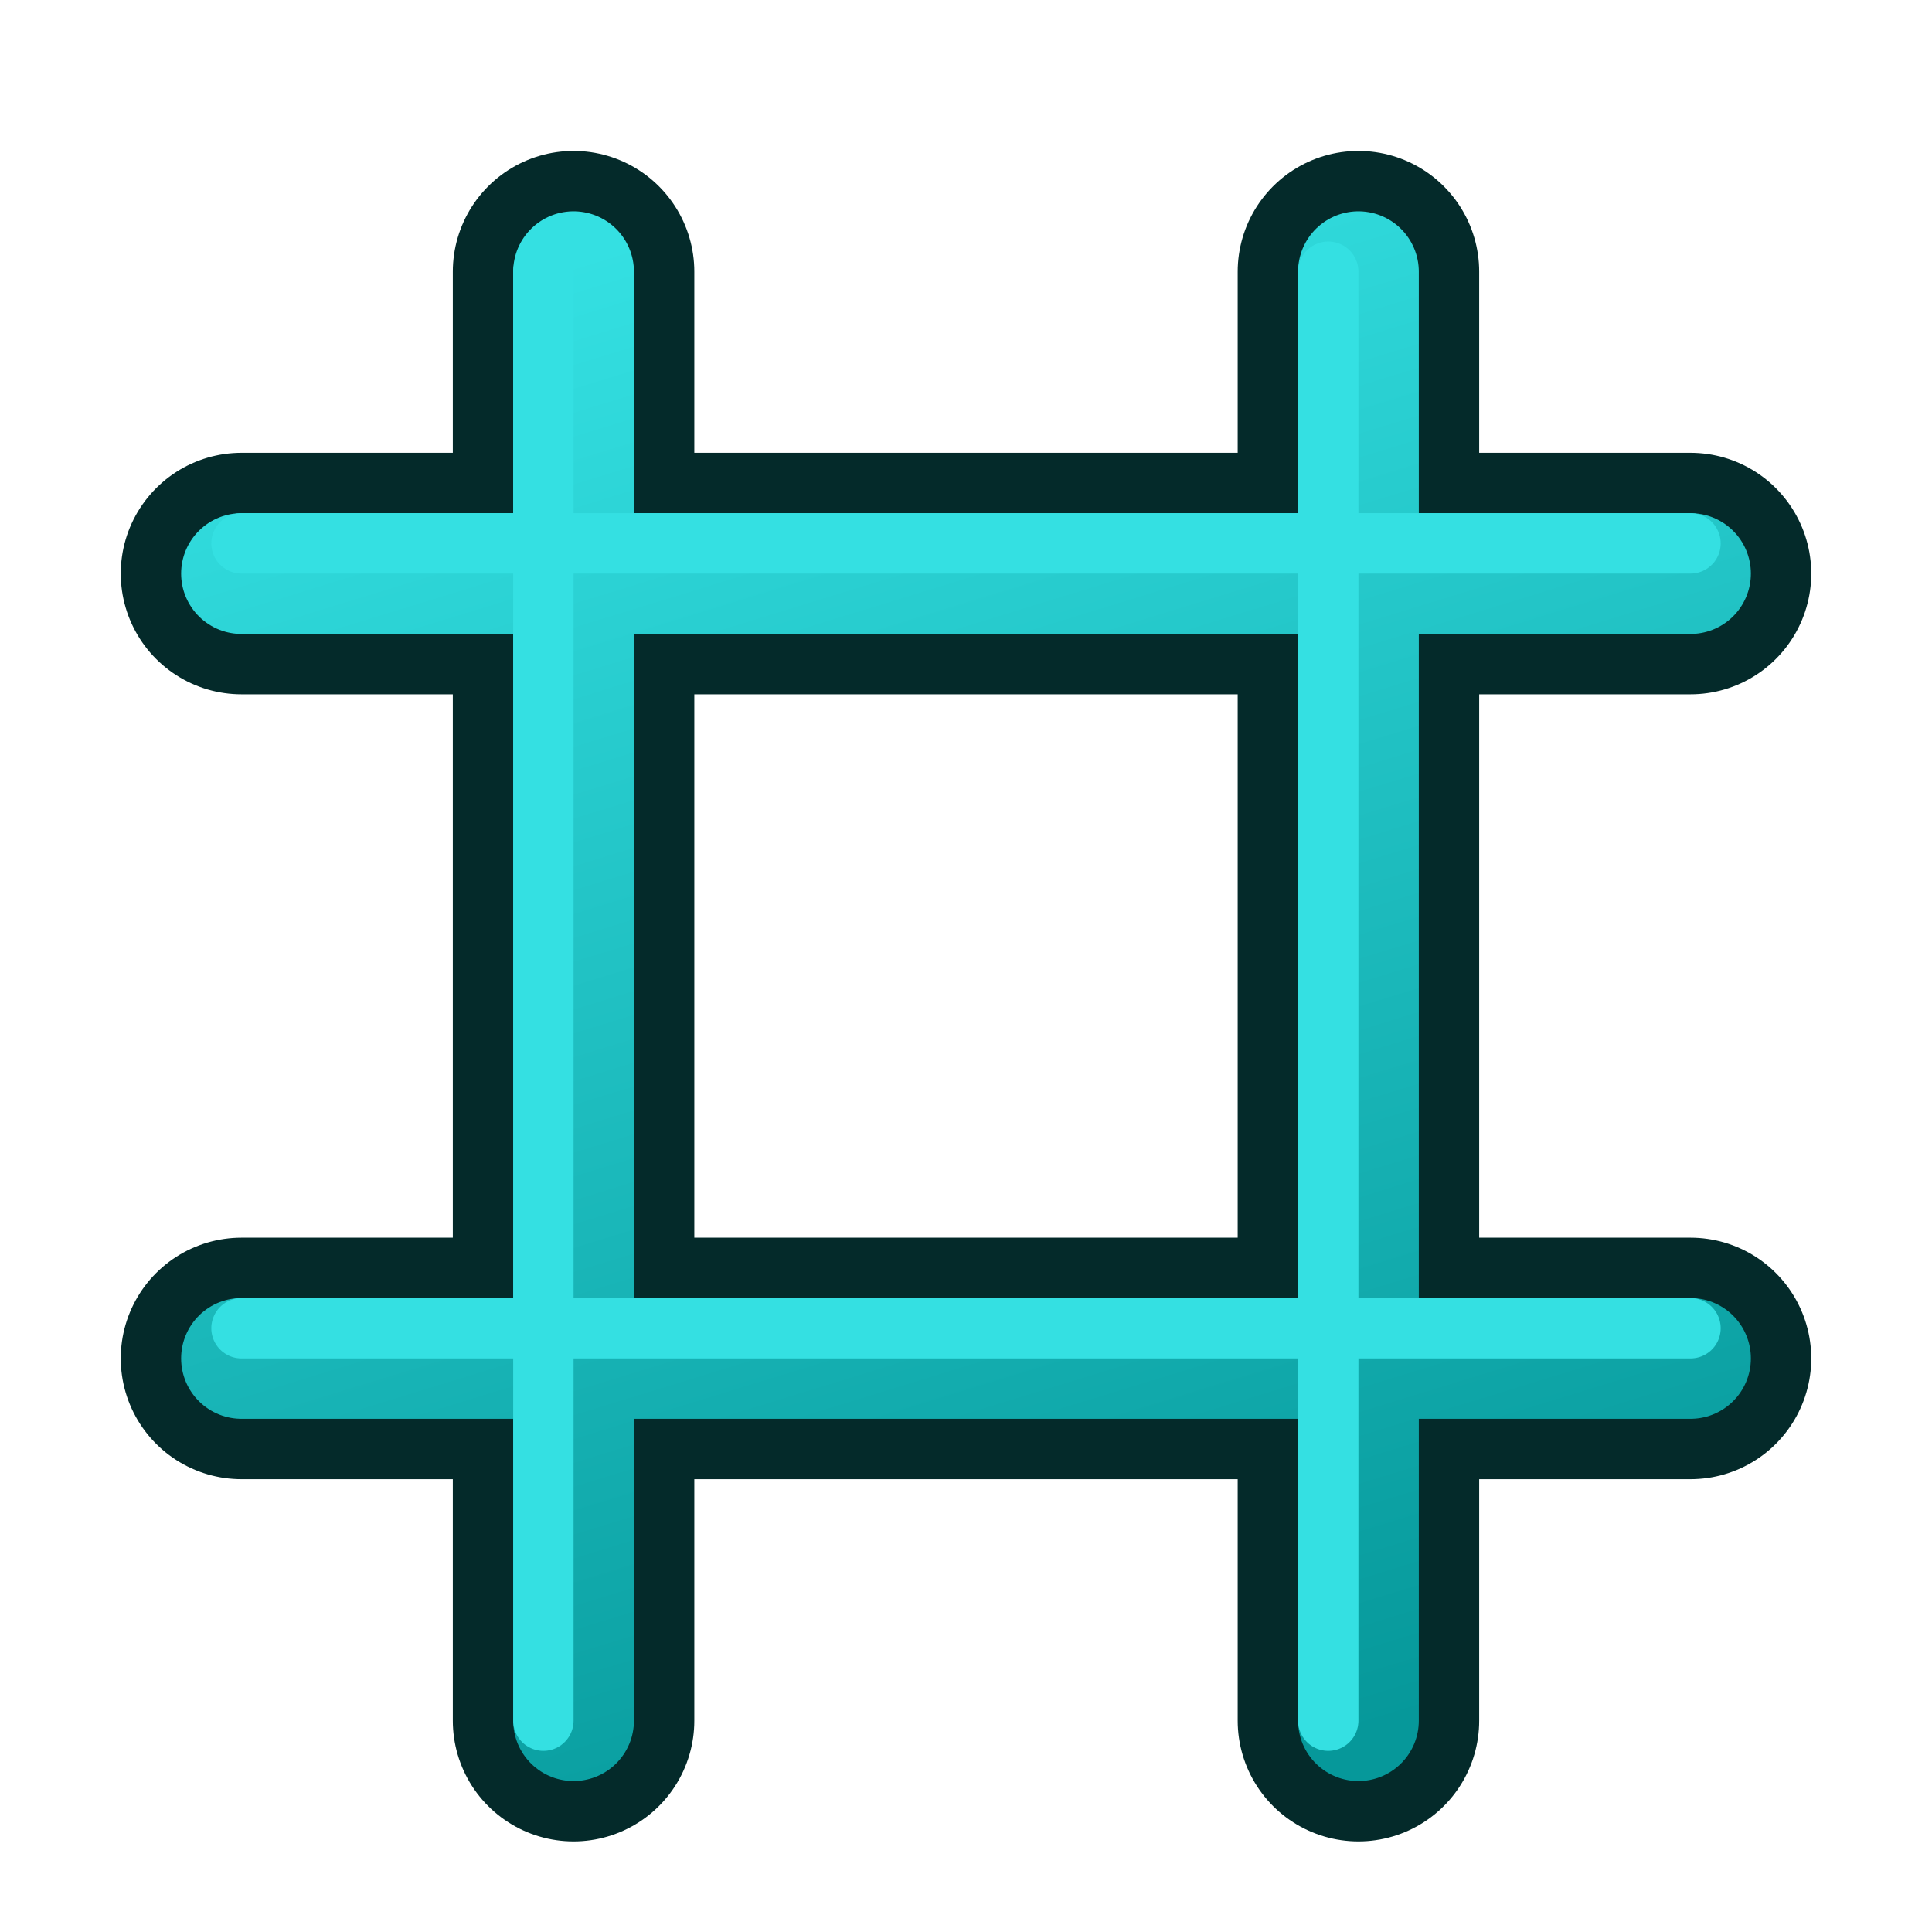
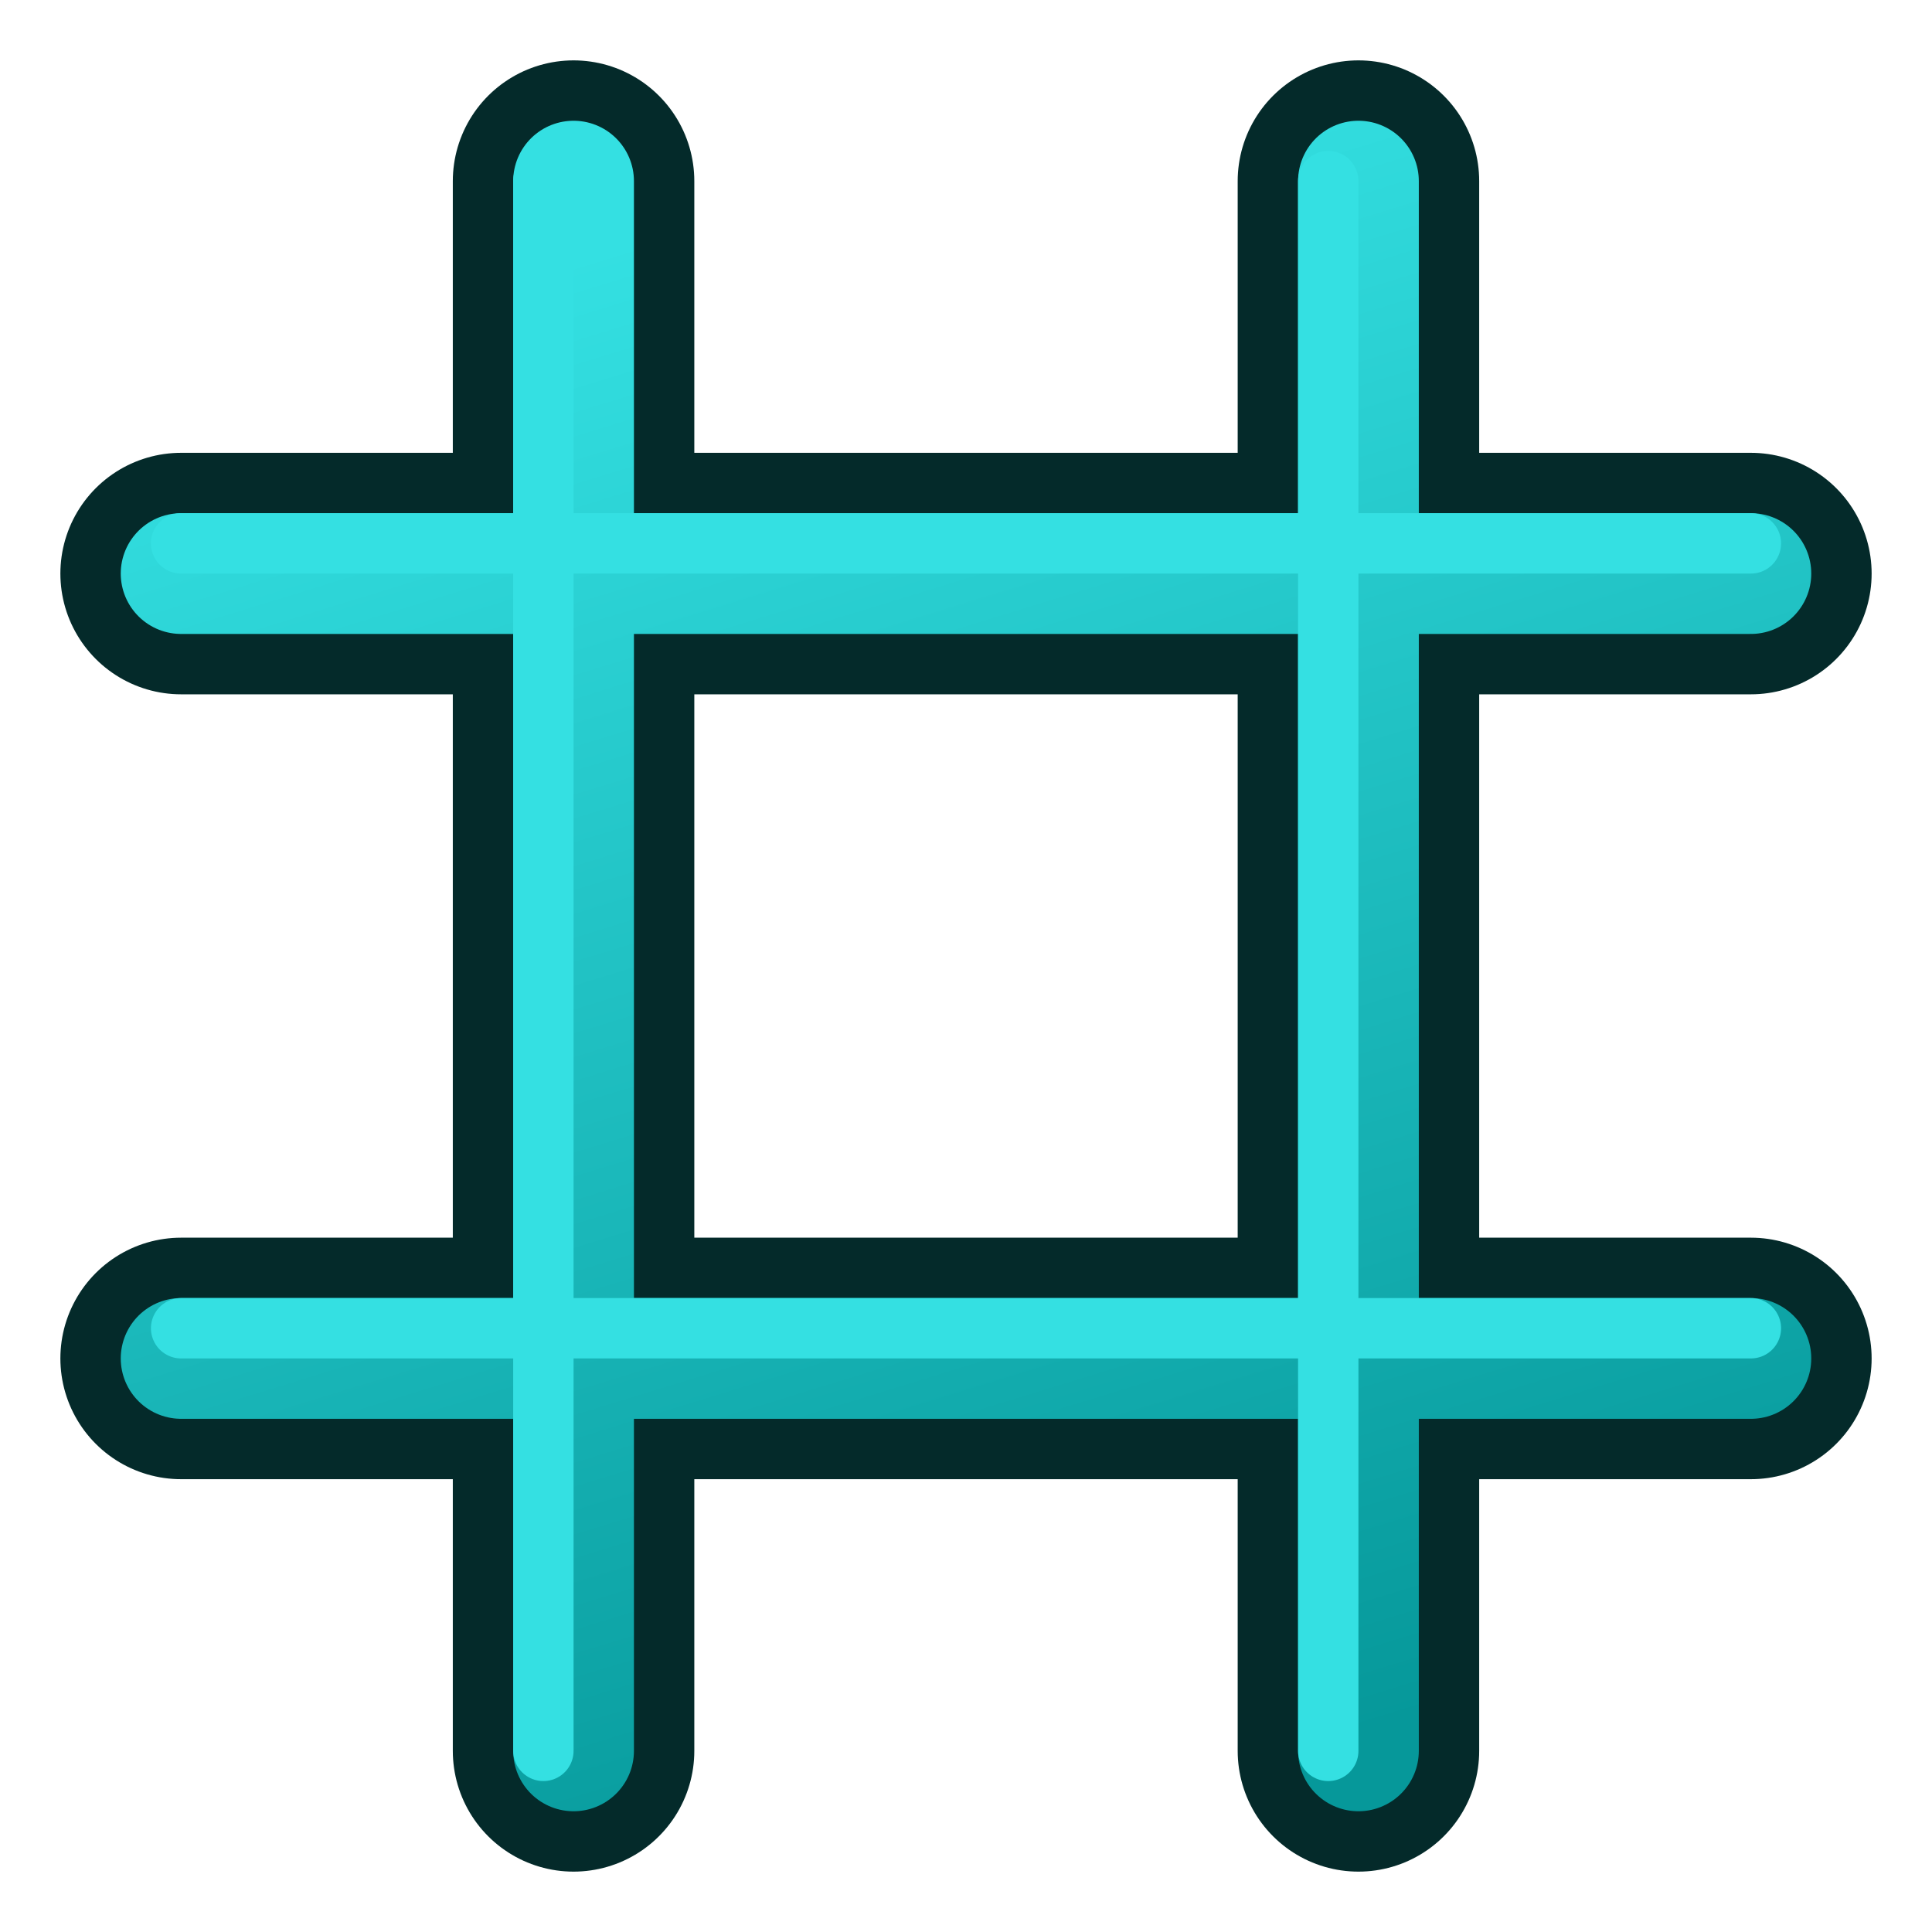
<svg xmlns="http://www.w3.org/2000/svg" xmlns:xlink="http://www.w3.org/1999/xlink" version="1.1" id="svg2726" height="64px" width="64px">
  <defs id="defs2728">
    <linearGradient id="linearGradient3897">
      <stop id="stop3899" offset="0" style="stop-color:#06989a;stop-opacity:1" />
      <stop id="stop3901" offset="1" style="stop-color:#34e0e2;stop-opacity:1" />
    </linearGradient>
-     <linearGradient id="linearGradient3144">
-       <stop id="stop3146" offset="0" style="stop-color:#ffffff;stop-opacity:1;" />
-       <stop id="stop3148" offset="1" style="stop-color:#ffffff;stop-opacity:0;" />
-     </linearGradient>
-     <radialGradient r="34.345" fy="672.797" fx="225.264" cy="672.797" cx="225.264" gradientTransform="matrix(1,0,0,0.6985294,0,202.8286)" gradientUnits="userSpaceOnUse" id="radialGradient3850" xlink:href="#linearGradient3144" />
-     <radialGradient r="34.345" fy="672.797" fx="225.264" cy="672.797" cx="225.264" gradientTransform="matrix(1,0,0,0.6985294,0,202.8286)" gradientUnits="userSpaceOnUse" id="radialGradient3850-4" xlink:href="#linearGradient3144-1" />
-     <linearGradient id="linearGradient3144-1">
-       <stop id="stop3146-9" offset="0" style="stop-color:#ffffff;stop-opacity:1;" />
-       <stop id="stop3148-8" offset="1" style="stop-color:#ffffff;stop-opacity:0;" />
-     </linearGradient>
    <linearGradient gradientUnits="userSpaceOnUse" y2="450.932" x2="108.799" y1="771.666" x1="207.486" id="linearGradient3903" xlink:href="#linearGradient3897" />
  </defs>
  <g id="layer1">
    <g transform="matrix(0.1621282,0,0,0.1621282,6.360599,-66.10881)" id="g4289">
      <g style="stroke:#042a2a" id="g3861">
-         <path style="fill:none;stroke:#042a2a;stroke-width:49.344;stroke-linecap:round;stroke-linejoin:round;stroke-opacity:1" d="m 10.112,524.948 296.062,0" id="path2999" />
-         <path style="fill:none;stroke:#042a2a;stroke-width:49.344;stroke-linecap:round;stroke-linejoin:round;stroke-opacity:1" d="m 10.112,685.314 296.062,0" id="path2999-1" />
-         <path style="fill:none;stroke:#042a2a;stroke-width:49.344;stroke-linecap:round;stroke-linejoin:round;stroke-opacity:1" d="m 77.959,759.33 0,-296.062" id="path2999-7" />
-         <path style="fill:none;stroke:#042a2a;stroke-width:49.344;stroke-linecap:round;stroke-linejoin:round;stroke-opacity:1" d="m 238.326,759.33 0,-296.062" id="path2999-4" />
+         <path style="fill:none;stroke:#042a2a;stroke-width:49.344;stroke-linecap:round;stroke-linejoin:round;stroke-opacity:1" d="M -2.224,524.948 H 318.51" id="path2999" />
+         <path style="fill:none;stroke:#042a2a;stroke-width:49.344;stroke-linecap:round;stroke-linejoin:round;stroke-opacity:1" d="M -2.224,685.314 H 318.51" id="path2999-1" />
+         <path style="fill:none;stroke:#042a2a;stroke-width:49.344;stroke-linecap:round;stroke-linejoin:round;stroke-opacity:1" d="M 77.959,765.498 V 444.764" id="path2999-7" />
+         <path style="fill:none;stroke:#042a2a;stroke-width:49.344;stroke-linecap:round;stroke-linejoin:round;stroke-opacity:1" d="M 238.326,765.498 V 444.764" id="path2999-4" />
      </g>
      <g style="fill:none;stroke:url(#linearGradient3903);stroke-width:24.672" transform="translate(4.9588412e-6,-1.9669619e-6)" id="g3855">
-         <path style="fill:none;stroke:url(#linearGradient3903);stroke-width:24.672;stroke-linecap:round;stroke-linejoin:round;stroke-opacity:1" d="m 10.112,524.948 296.062,0" id="path2999-8" />
-         <path style="fill:none;stroke:url(#linearGradient3903);stroke-width:24.672;stroke-linecap:round;stroke-linejoin:round;stroke-opacity:1" d="m 10.112,685.314 296.062,0" id="path2999-1-2" />
-         <path style="fill:none;stroke:url(#linearGradient3903);stroke-width:24.672;stroke-linecap:round;stroke-linejoin:round;stroke-opacity:1" d="m 77.959,759.33 0,-296.062" id="path2999-7-4" />
-         <path style="fill:none;stroke:url(#linearGradient3903);stroke-width:24.672;stroke-linecap:round;stroke-linejoin:round;stroke-opacity:1" d="m 238.326,759.33 0,-296.062" id="path2999-4-5" />
+         <path style="fill:none;stroke:url(#linearGradient3903);stroke-width:24.672;stroke-linecap:round;stroke-linejoin:round;stroke-opacity:1" d="M -2.224,524.948 H 318.51" id="path2999-8" />
+         <path style="fill:none;stroke:url(#linearGradient3903);stroke-width:24.672;stroke-linecap:round;stroke-linejoin:round;stroke-opacity:1" d="M -2.224,685.314 H 318.51" id="path2999-1-2" />
+         <path style="fill:none;stroke:url(#linearGradient3903);stroke-width:24.672;stroke-linecap:round;stroke-linejoin:round;stroke-opacity:1" d="M 77.959,765.498 V 444.764" id="path2999-7-4" />
+         <path style="fill:none;stroke:url(#linearGradient3903);stroke-width:24.672;stroke-linecap:round;stroke-linejoin:round;stroke-opacity:1" d="M 238.326,765.498 V 444.764" id="path2999-4-5" />
      </g>
      <g style="fill:none;stroke:#34e0e2;stroke-width:12.336" transform="translate(-6.167959,-6.16797)" id="g3855-5">
-         <path style="fill:none;stroke:#34e0e2;stroke-width:12.336;stroke-linecap:round;stroke-linejoin:round;stroke-opacity:1" d="m 16.28,524.948 296.062,0" id="path2999-8-1" />
-         <path style="fill:none;stroke:#34e0e2;stroke-width:12.336;stroke-linecap:round;stroke-linejoin:round;stroke-opacity:1" d="m 16.28,685.315 296.062,0" id="path2999-1-2-7" />
-         <path style="fill:none;stroke:#34e0e2;stroke-width:12.336;stroke-linecap:round;stroke-linejoin:round;stroke-opacity:1" d="m 77.959,765.498 0,-296.062" id="path2999-7-4-1" />
-         <path style="fill:none;stroke:#34e0e2;stroke-width:12.336;stroke-linecap:round;stroke-linejoin:round;stroke-opacity:1" d="m 238.326,765.498 0,-296.062" id="path2999-4-5-1" />
+         <path style="fill:none;stroke:#34e0e2;stroke-width:12.336;stroke-linecap:round;stroke-linejoin:round;stroke-opacity:1" d="M 3.944,524.948 H 324.678" id="path2999-8-1" />
+         <path style="fill:none;stroke:#34e0e2;stroke-width:12.336;stroke-linecap:round;stroke-linejoin:round;stroke-opacity:1" d="M 3.944,685.315 H 324.678" id="path2999-1-2-7" />
+         <path style="fill:none;stroke:#34e0e2;stroke-width:12.336;stroke-linecap:round;stroke-linejoin:round;stroke-opacity:1" d="M 77.959,771.666 V 450.932" id="path2999-7-4-1" />
+         <path style="fill:none;stroke:#34e0e2;stroke-width:12.336;stroke-linecap:round;stroke-linejoin:round;stroke-opacity:1" d="M 238.326,771.666 V 450.932" id="path2999-4-5-1" />
      </g>
    </g>
  </g>
</svg>
